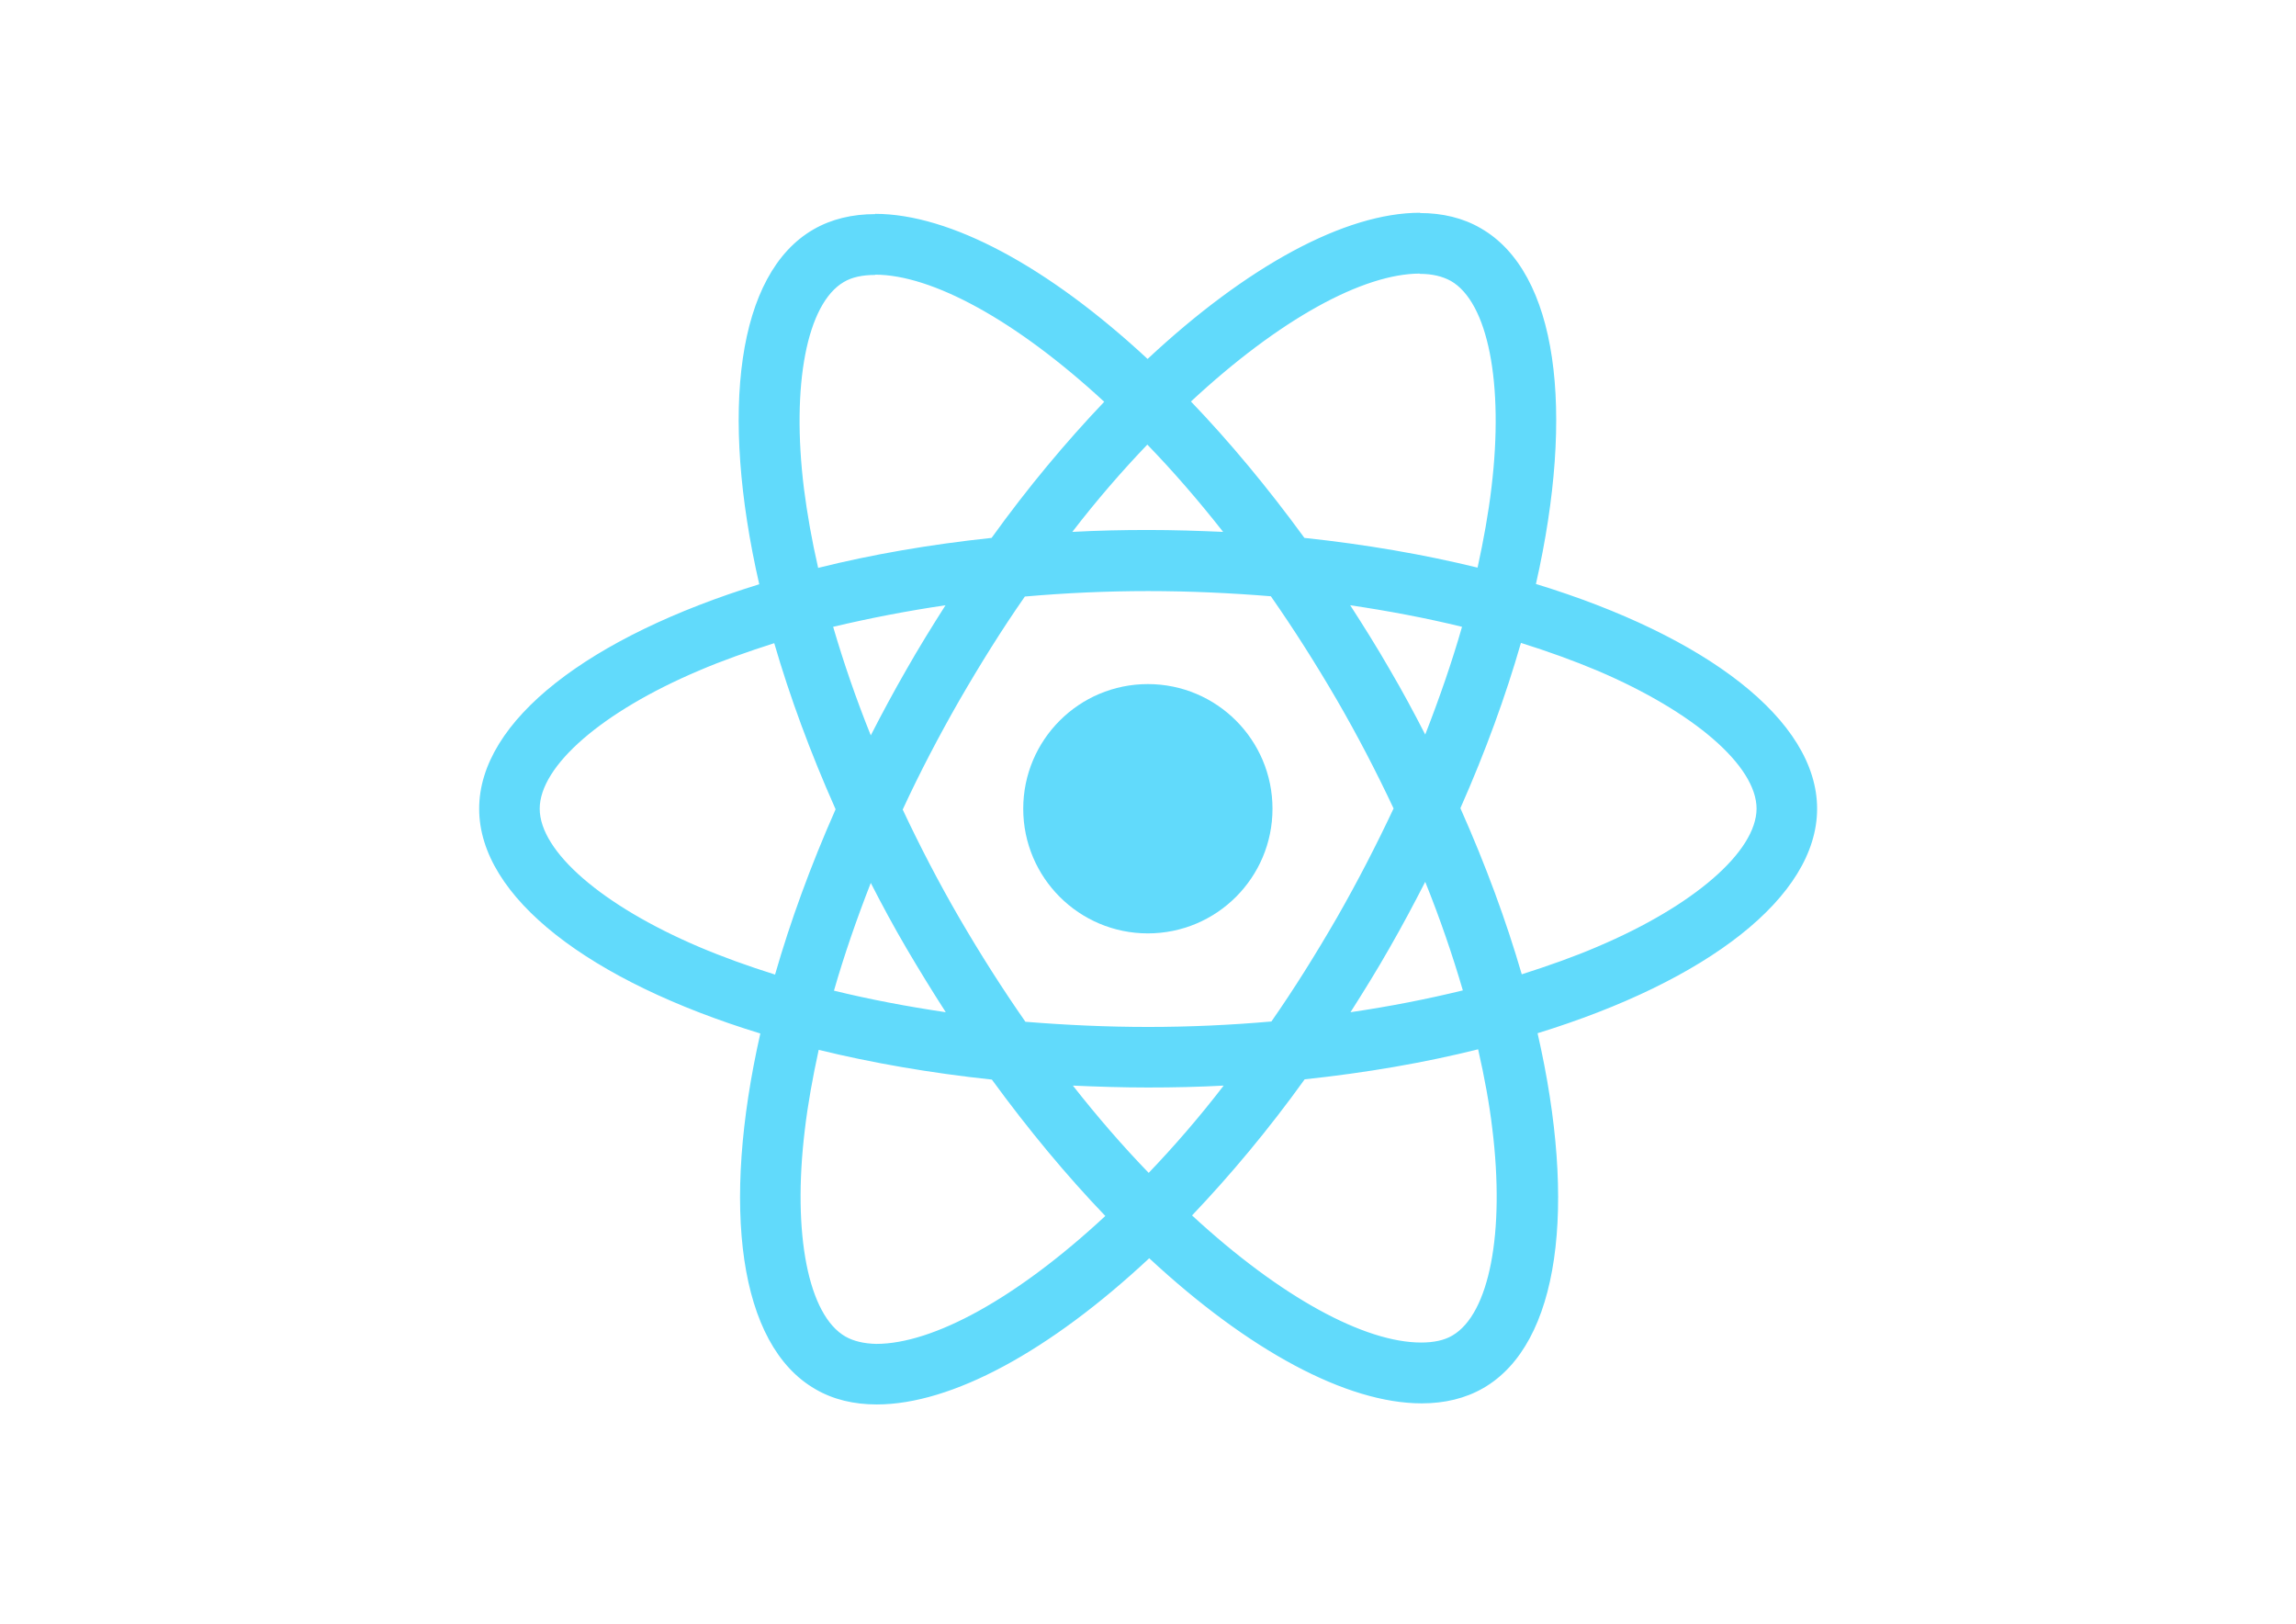
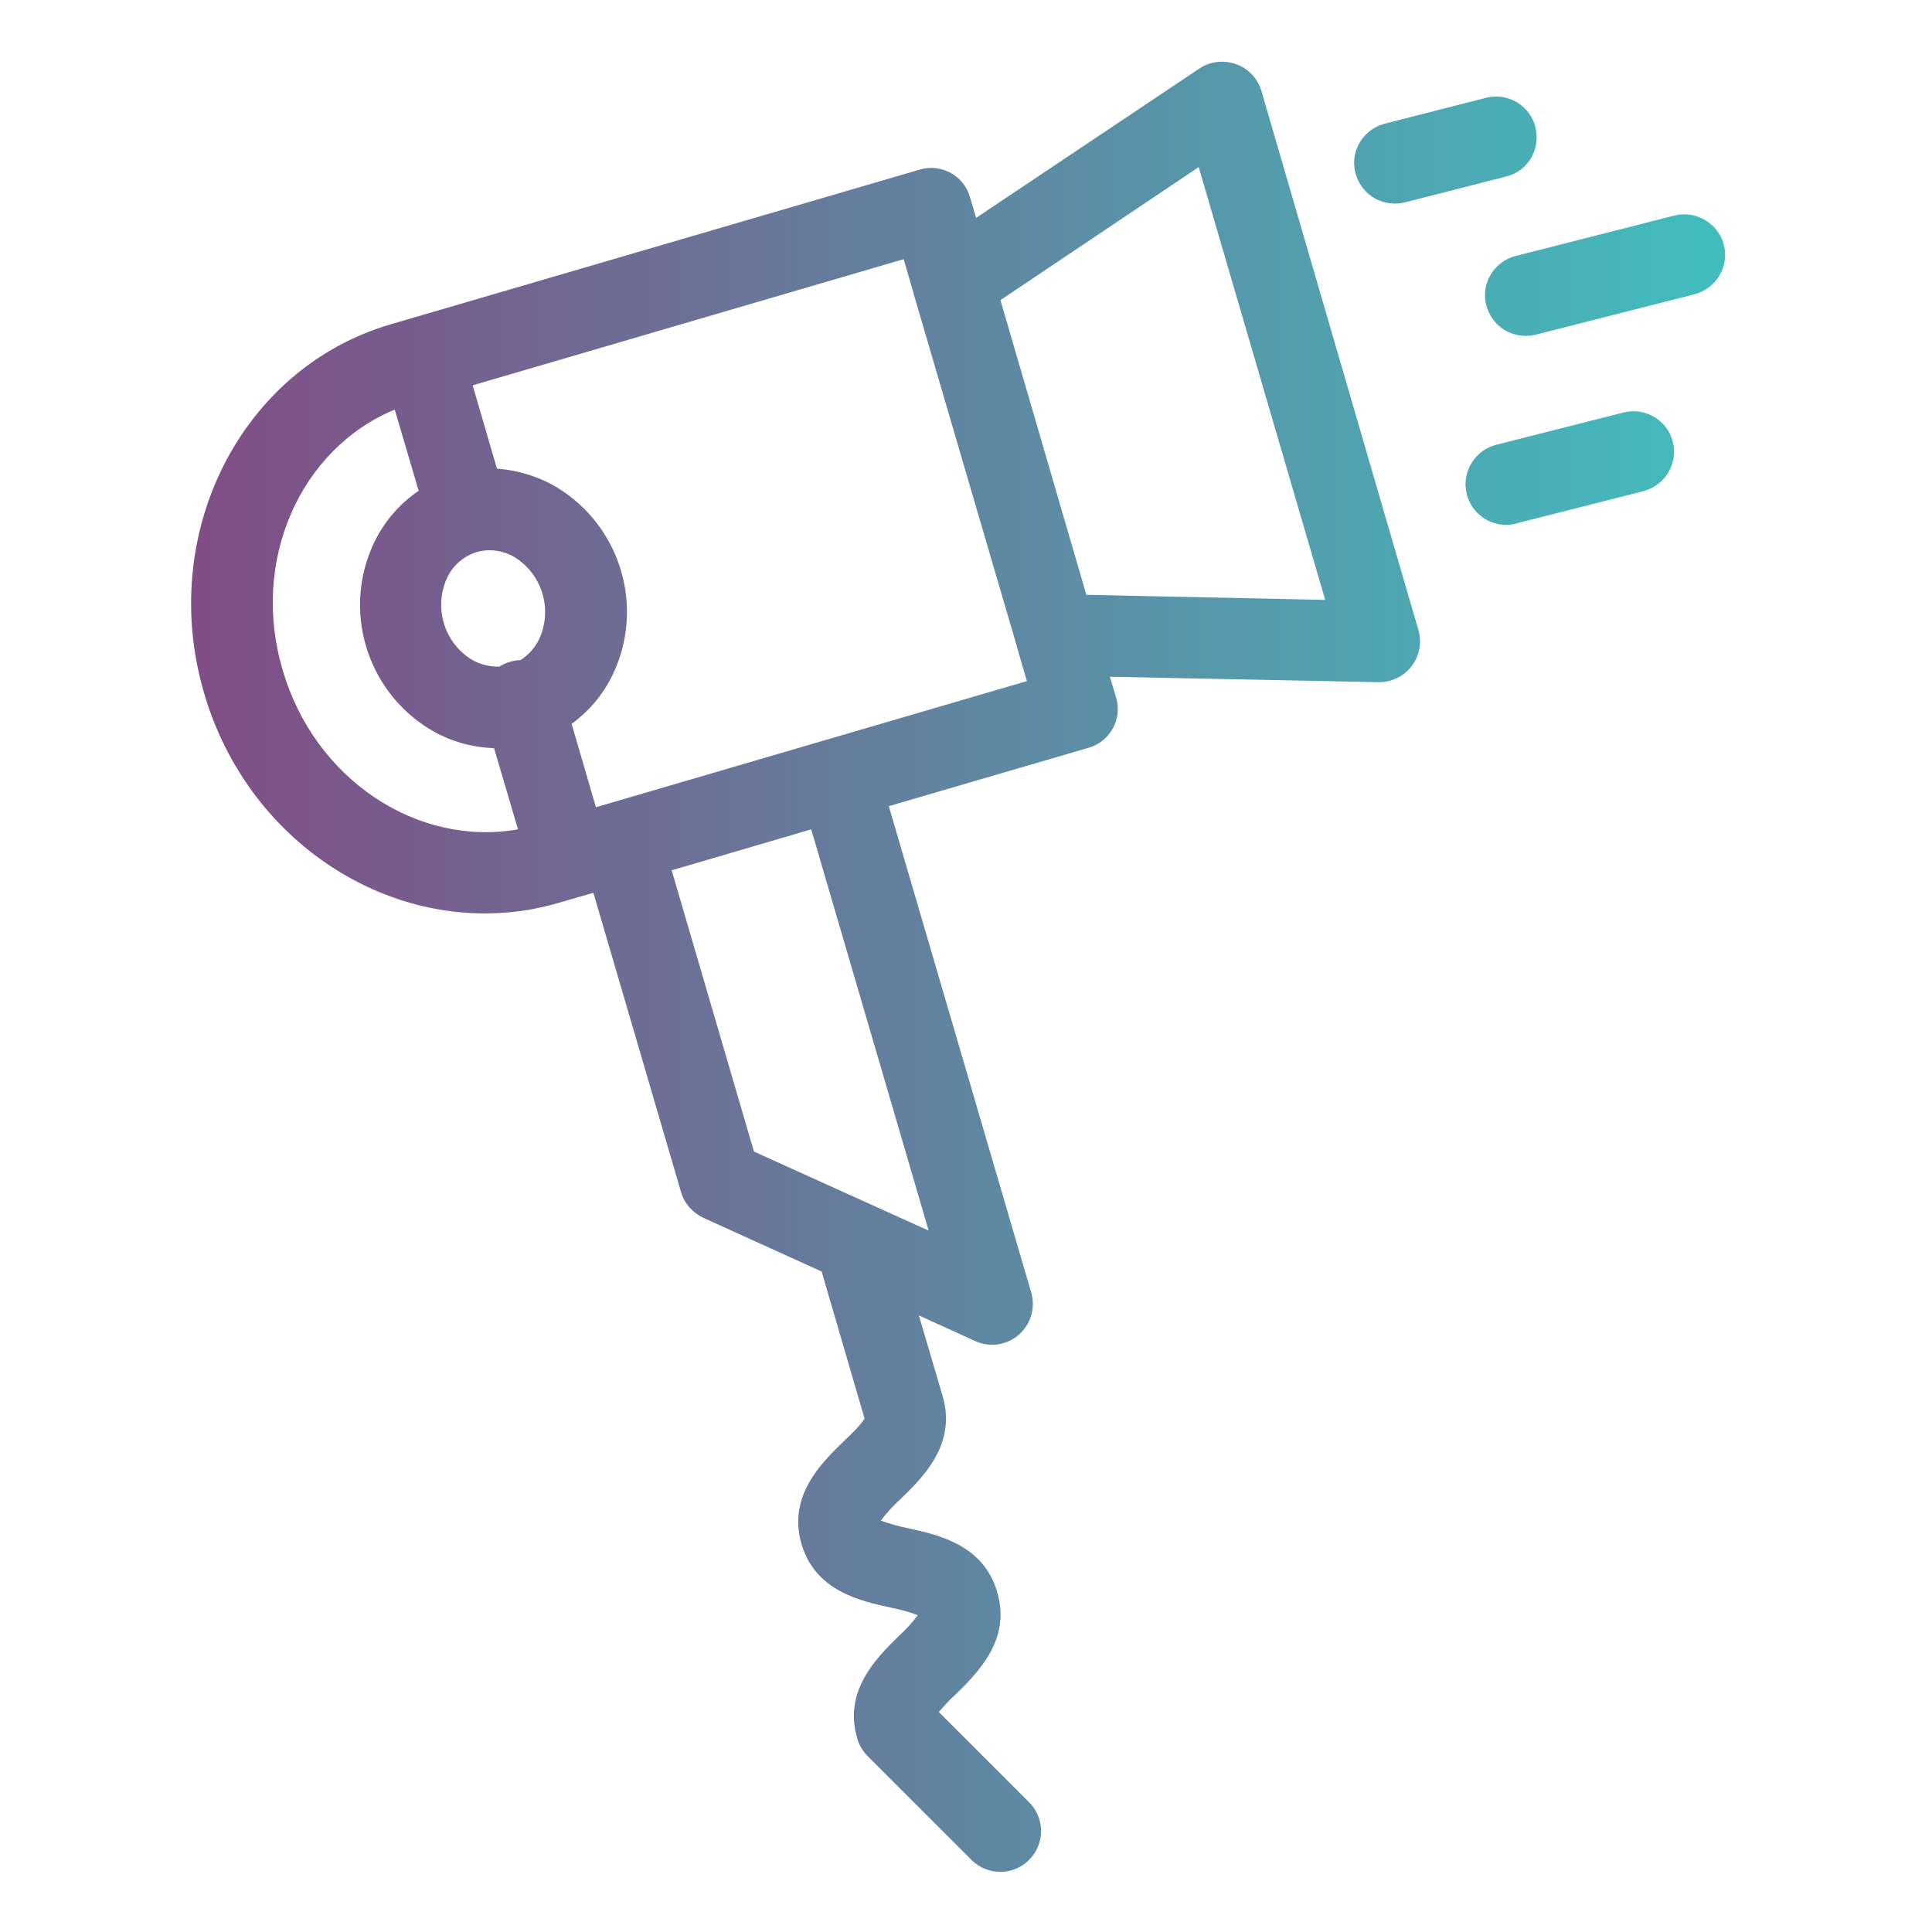
- <svg xmlns="http://www.w3.org/2000/svg" viewBox="0 0 841.9 595.3">
-   <g fill="#61DAFB">
-     <path d="M666.3 296.5c0-32.5-40.7-63.3-103.1-82.4 14.4-63.6 8-114.2-20.2-130.4-6.5-3.8-14.1-5.6-22.4-5.6v22.3c4.6 0 8.3.9 11.4 2.6 13.6 7.8 19.5 37.5 14.9 75.7-1.1 9.4-2.9 19.3-5.1 29.4-19.6-4.8-41-8.5-63.5-10.9-13.5-18.5-27.5-35.3-41.6-50 32.6-30.3 63.2-46.9 84-46.9V78c-27.5 0-63.5 19.6-99.9 53.6-36.4-33.8-72.4-53.2-99.9-53.2v22.3c20.7 0 51.4 16.5 84 46.6-14 14.7-28 31.4-41.3 49.9-22.6 2.4-44 6.1-63.6 11-2.3-10-4-19.7-5.2-29-4.7-38.2 1.1-67.9 14.6-75.8 3-1.8 6.9-2.6 11.5-2.6V78.5c-8.4 0-16 1.8-22.6 5.6-28.1 16.2-34.4 66.7-19.9 130.1-62.2 19.2-102.7 49.9-102.7 82.3 0 32.5 40.7 63.3 103.1 82.4-14.4 63.6-8 114.2 20.2 130.4 6.5 3.8 14.1 5.6 22.5 5.6 27.5 0 63.5-19.6 99.9-53.6 36.4 33.8 72.4 53.2 99.9 53.2 8.4 0 16-1.8 22.6-5.6 28.1-16.2 34.4-66.7 19.9-130.1 62-19.1 102.5-49.9 102.5-82.3zm-130.2-66.7c-3.7 12.9-8.3 26.2-13.5 39.5-4.1-8-8.4-16-13.1-24-4.6-8-9.5-15.8-14.4-23.4 14.2 2.1 27.9 4.7 41 7.9zm-45.8 106.5c-7.8 13.5-15.8 26.3-24.1 38.2-14.9 1.3-30 2-45.2 2-15.1 0-30.2-.7-45-1.9-8.3-11.9-16.4-24.6-24.2-38-7.6-13.1-14.5-26.4-20.8-39.8 6.2-13.4 13.2-26.8 20.7-39.9 7.8-13.5 15.8-26.3 24.1-38.2 14.9-1.3 30-2 45.2-2 15.1 0 30.2.7 45 1.9 8.3 11.9 16.4 24.6 24.2 38 7.6 13.1 14.5 26.4 20.8 39.8-6.3 13.4-13.2 26.8-20.7 39.9zm32.3-13c5.4 13.4 10 26.8 13.8 39.8-13.1 3.2-26.9 5.9-41.2 8 4.9-7.7 9.8-15.6 14.4-23.7 4.6-8 8.9-16.1 13-24.1zM421.2 430c-9.3-9.6-18.6-20.3-27.8-32 9 .4 18.2.7 27.5.7 9.4 0 18.7-.2 27.8-.7-9 11.7-18.3 22.4-27.5 32zm-74.4-58.9c-14.2-2.1-27.9-4.7-41-7.9 3.7-12.9 8.3-26.2 13.5-39.5 4.1 8 8.4 16 13.1 24 4.7 8 9.5 15.8 14.4 23.4zM420.7 163c9.3 9.6 18.6 20.3 27.8 32-9-.4-18.2-.7-27.5-.7-9.4 0-18.7.2-27.8.7 9-11.7 18.3-22.4 27.5-32zm-74 58.9c-4.9 7.7-9.8 15.6-14.4 23.7-4.6 8-8.9 16-13 24-5.4-13.4-10-26.8-13.8-39.8 13.1-3.1 26.9-5.8 41.2-7.9zm-90.5 125.2c-35.4-15.1-58.3-34.9-58.3-50.6 0-15.7 22.9-35.6 58.3-50.6 8.6-3.7 18-7 27.7-10.1 5.7 19.6 13.2 40 22.5 60.9-9.2 20.8-16.6 41.1-22.2 60.6-9.9-3.1-19.3-6.5-28-10.2zM310 490c-13.6-7.8-19.5-37.5-14.9-75.7 1.1-9.4 2.9-19.3 5.1-29.4 19.6 4.8 41 8.5 63.5 10.9 13.5 18.5 27.5 35.3 41.6 50-32.6 30.3-63.2 46.9-84 46.9-4.5-.1-8.3-1-11.3-2.7zm237.2-76.2c4.7 38.2-1.1 67.9-14.6 75.8-3 1.8-6.9 2.6-11.5 2.6-20.7 0-51.4-16.5-84-46.6 14-14.7 28-31.4 41.3-49.9 22.6-2.4 44-6.1 63.6-11 2.3 10.1 4.1 19.8 5.2 29.1zm38.5-66.7c-8.6 3.7-18 7-27.7 10.1-5.7-19.6-13.2-40-22.5-60.9 9.2-20.8 16.6-41.1 22.2-60.6 9.9 3.1 19.3 6.5 28.1 10.2 35.4 15.1 58.3 34.9 58.3 50.6-.1 15.7-23 35.6-58.4 50.6zM320.8 78.4z" />
-     <circle cx="420.9" cy="296.5" r="45.7" />
-     <path d="M520.5 78.1z" />
-   </g>
+ <svg xmlns="http://www.w3.org/2000/svg" version="1.1" id="Layer_1" x="0px" y="0px" viewBox="0 0 533 533" style="enable-background:new 0 0 533 533;" xml:space="preserve">
+   <style type="text/css">
+ 	.st0{fill:url(#SVGID_1_);}
+ </style>
+   <linearGradient id="SVGID_1_" gradientUnits="userSpaceOnUse" x1="52.707" y1="266.833" x2="475.891" y2="266.833">
+     <stop offset="0" style="stop-color:#804D85" />
+     <stop offset="1" style="stop-color:#41BDBD" />
+   </linearGradient>
+   <path class="st0" d="M56.3,191.2C67,227.9,99.4,252,133.8,252c7,0,13.9-1,20.6-3l9.3-2.7l24.2,82.6c0.9,3.1,3.2,5.7,6.2,7.1  l32.6,14.8c0,0.1,0.1,0.3,0.1,0.4l11.7,40.1c-0.7,1.5-3.8,4.5-5.7,6.3c-6.2,6-15.5,15.1-11.7,28.3c3.8,13.1,16.4,15.8,24.6,17.6  c2.6,0.5,5.1,1.2,7.5,2.1c-1.6,2.1-3.4,4.1-5.3,5.8c-6.1,6-15.3,15.1-11.4,28.2c0.5,1.8,1.5,3.5,2.8,4.8l28.8,28.8  c4.4,4.3,11.5,4.3,15.8-0.1c4.4-4.4,4.4-11.4,0.1-15.8l-25-25c1.5-1.7,3-3.4,4.7-4.9c6.1-6,15.3-15.1,11.4-28.2  c-3.8-13.1-16.4-15.8-24.6-17.6c-2.5-0.5-5-1.2-7.5-2.1c1.6-2.1,3.4-4.1,5.4-5.9c6.2-6,15.5-15.1,11.7-28.3l-6.6-22.4l15.6,7.1  c4,1.8,8.7,1.1,12-1.8c3.3-2.9,4.6-7.4,3.4-11.6l-39.3-134.2l55.1-16.1c6-1.7,9.4-8,7.6-13.9l-1.7-5.7l74.1,1.5h0.2  c3.5,0,6.9-1.7,9-4.5c2.1-2.8,2.8-6.5,1.8-9.9L348,25.1c-1-3.4-3.6-6.2-7-7.4c-3.4-1.2-7.1-0.8-10.1,1.2l-61.6,41.2l-1.7-5.7  c-1.7-6-8-9.4-13.9-7.6l-146,42.7C66.5,101.6,43.4,147.2,56.3,191.2z M130,181.9c-7.6-4.8-10.4-14.5-6.6-22.6c1.6-3.4,4.6-5.9,8.1-7  c1.1-0.3,2.3-0.5,3.5-0.5c2.5,0,5,0.7,7.1,2c7.6,4.8,10.4,14.5,6.6,22.6c-1.1,2.3-2.9,4.3-5.1,5.7c-2.1,0.1-4.1,0.7-5.8,1.8  C135.1,184,132.4,183.3,130,181.9z M256.2,339.5L208,317.7l-22.7-77.6l38.5-11.3L256.2,339.5z M330.7,46.1l34.9,119.4l-65.9-1.4  L276,82.8L330.7,46.1z M252.1,81.1c0,0,0,0.1,0,0.1l28.4,97c0,0,0,0.1,0,0.1l2.8,9.6l-118.9,34.8l-6.7-23c4.8-3.5,8.6-8,11.2-13.3  c9.1-18.6,2.5-41.1-15.2-51.9c-5-3-10.8-4.8-16.6-5.2l-6.7-23l118.9-34.8L252.1,81.1z M108.9,113l6.6,22.4  c-5.2,3.5-9.3,8.3-12.1,13.9c-9.1,18.6-2.5,41.1,15.2,51.9c5.3,3.2,11.4,5,17.7,5.2l6.6,22.4c-27.7,4.9-56.1-13.7-64.9-43.9  C69,154.8,82.8,123.8,108.9,113L108.9,113z M423.6,35.1c-1.5-6-7.7-9.7-13.7-8.1l-27.8,7.1c-3.9,1-7,4-8.1,7.8  c-1.1,3.9,0,8,2.8,10.9c2.8,2.9,7,4,10.9,3l27.8-7.1C421.5,47.3,425.1,41.1,423.6,35.1z M461.8,59.5l-43.6,11.1c-3.9,1-7,4-8.1,7.8  c-1.1,3.9,0,8,2.8,10.9c2.8,2.9,7,4,10.9,3l43.6-11.1c3.9-1,7-4,8.1-7.8c1.1-3.9,0-8.1-2.8-10.9C469.8,59.6,465.7,58.5,461.8,59.5z   M415.5,144.8c0.9,0,1.9-0.1,2.8-0.4l35.1-8.9c6-1.6,9.6-7.7,8.1-13.6c-1.5-6-7.6-9.6-13.6-8.1l-35.1,8.9c-5.5,1.4-9.1,6.7-8.4,12.3  C405.1,140.6,409.9,144.8,415.5,144.8z" />
</svg>
